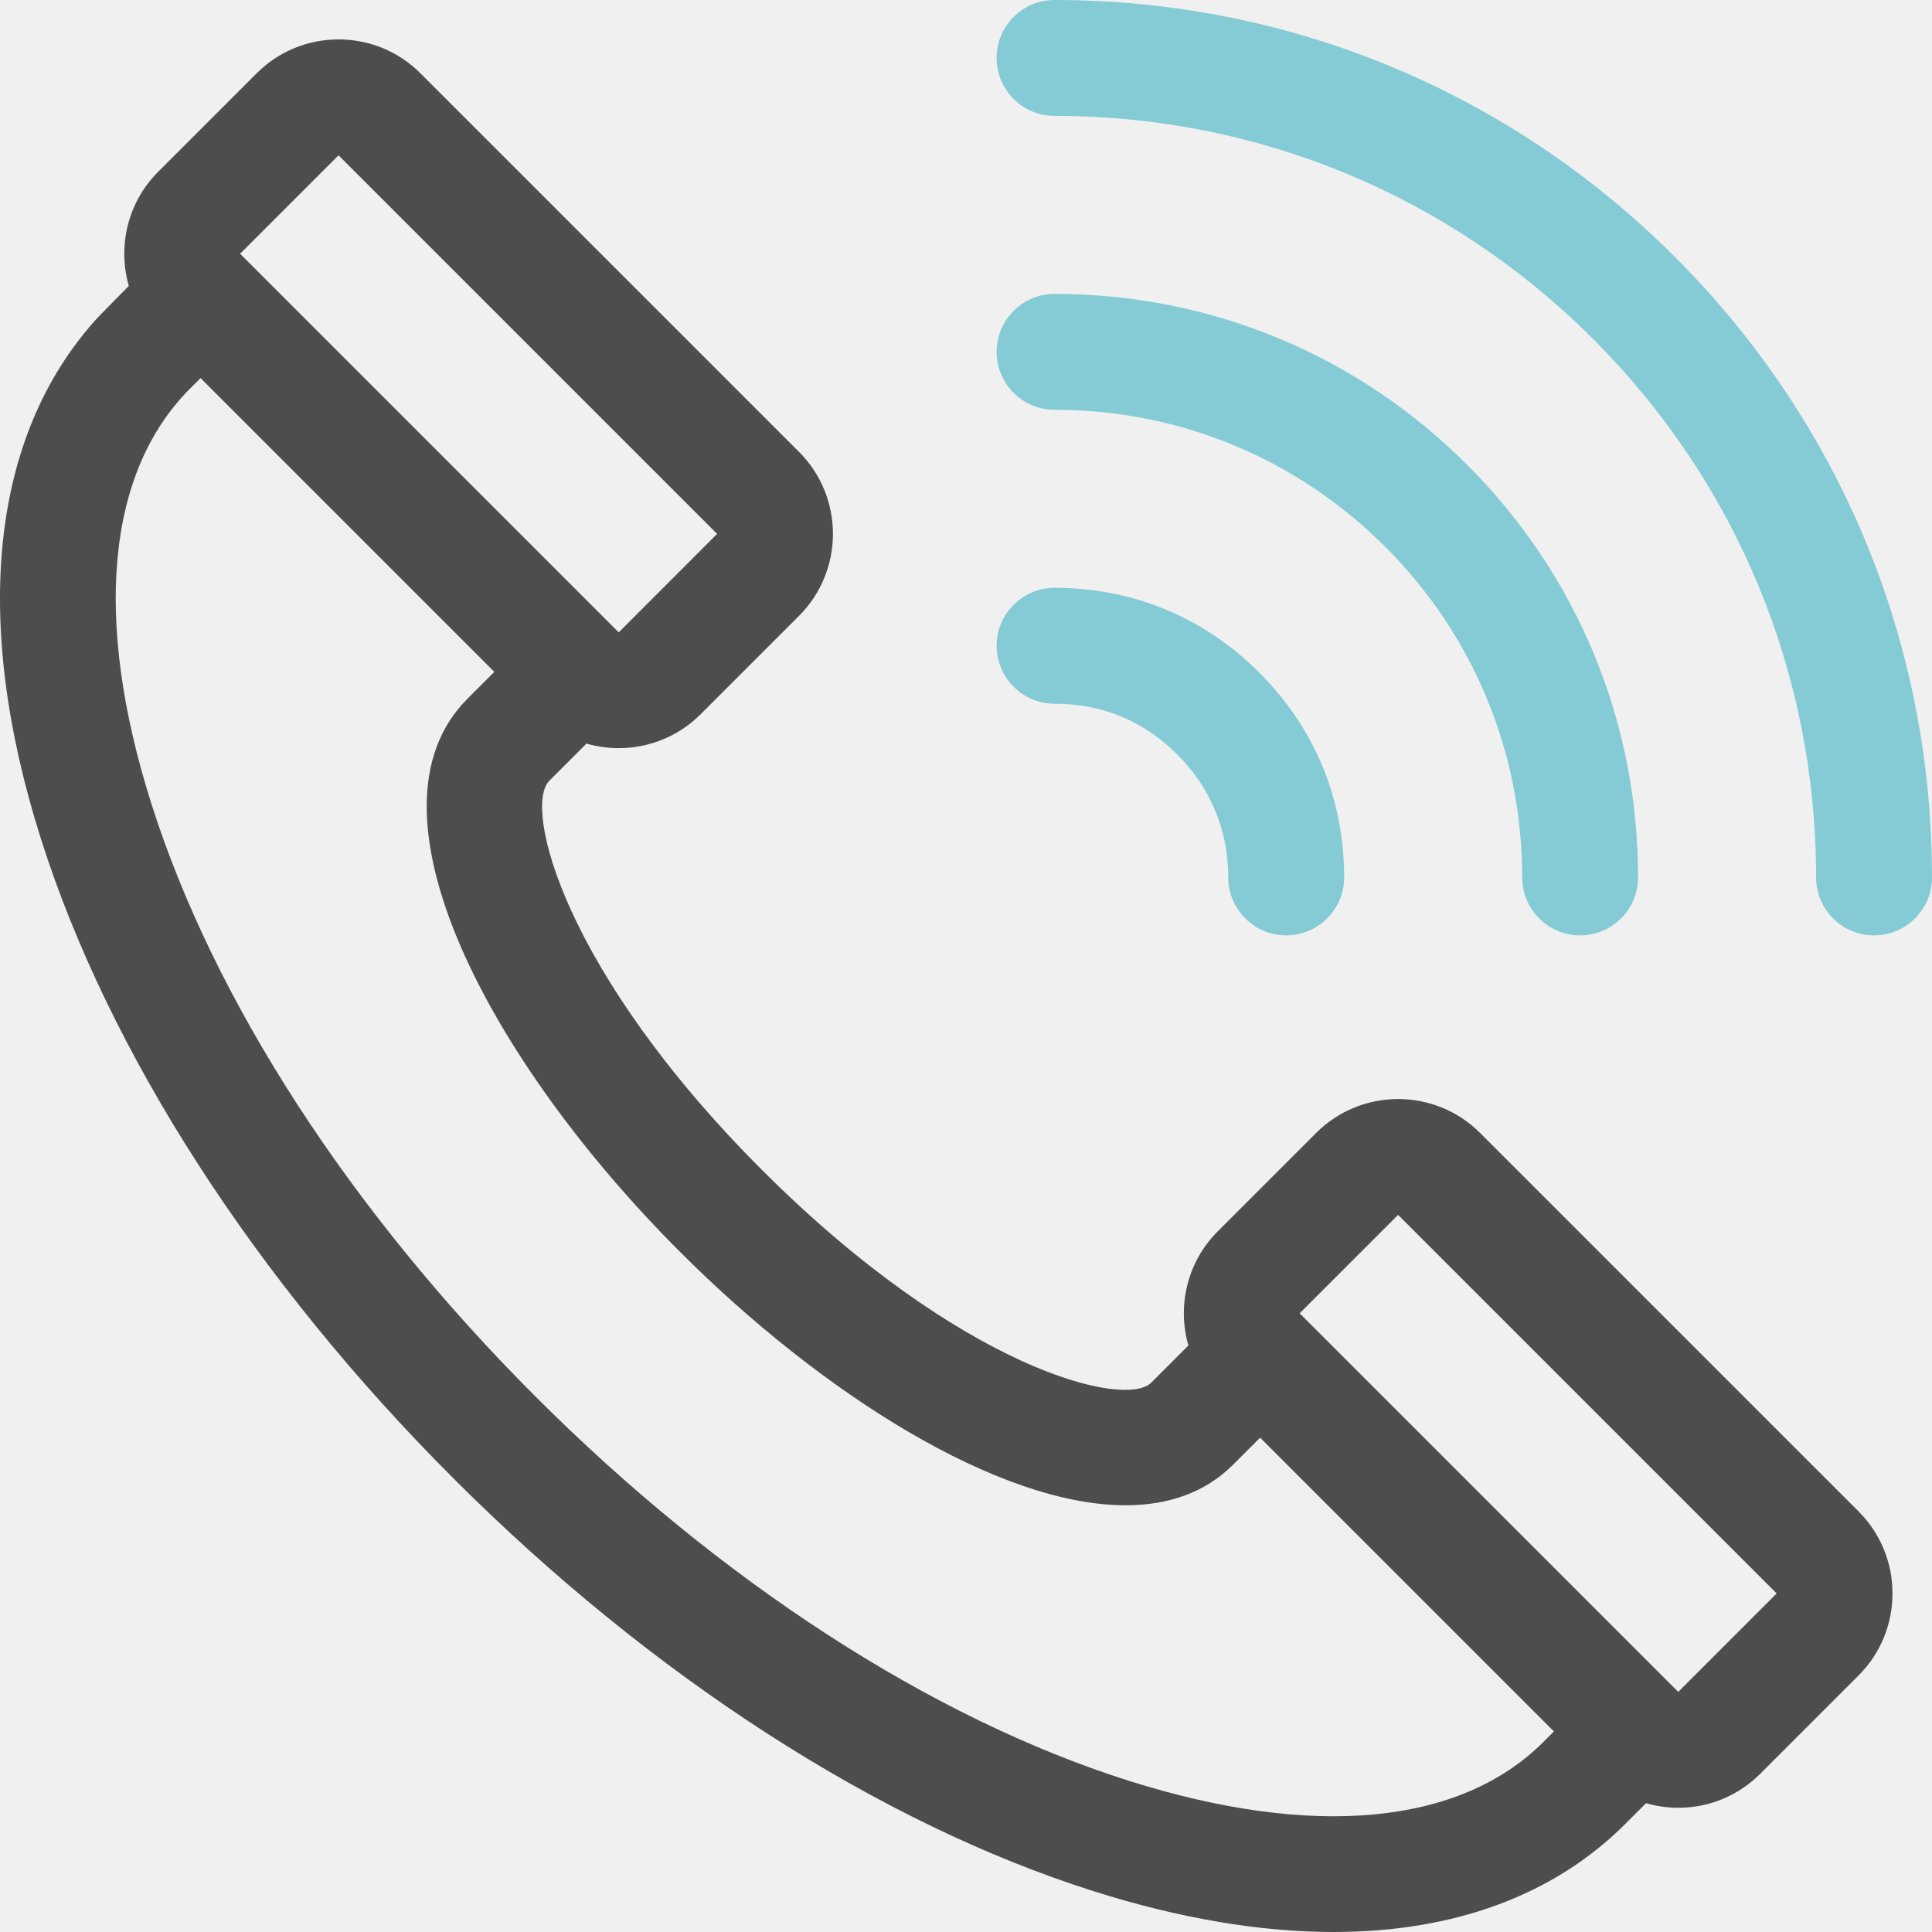
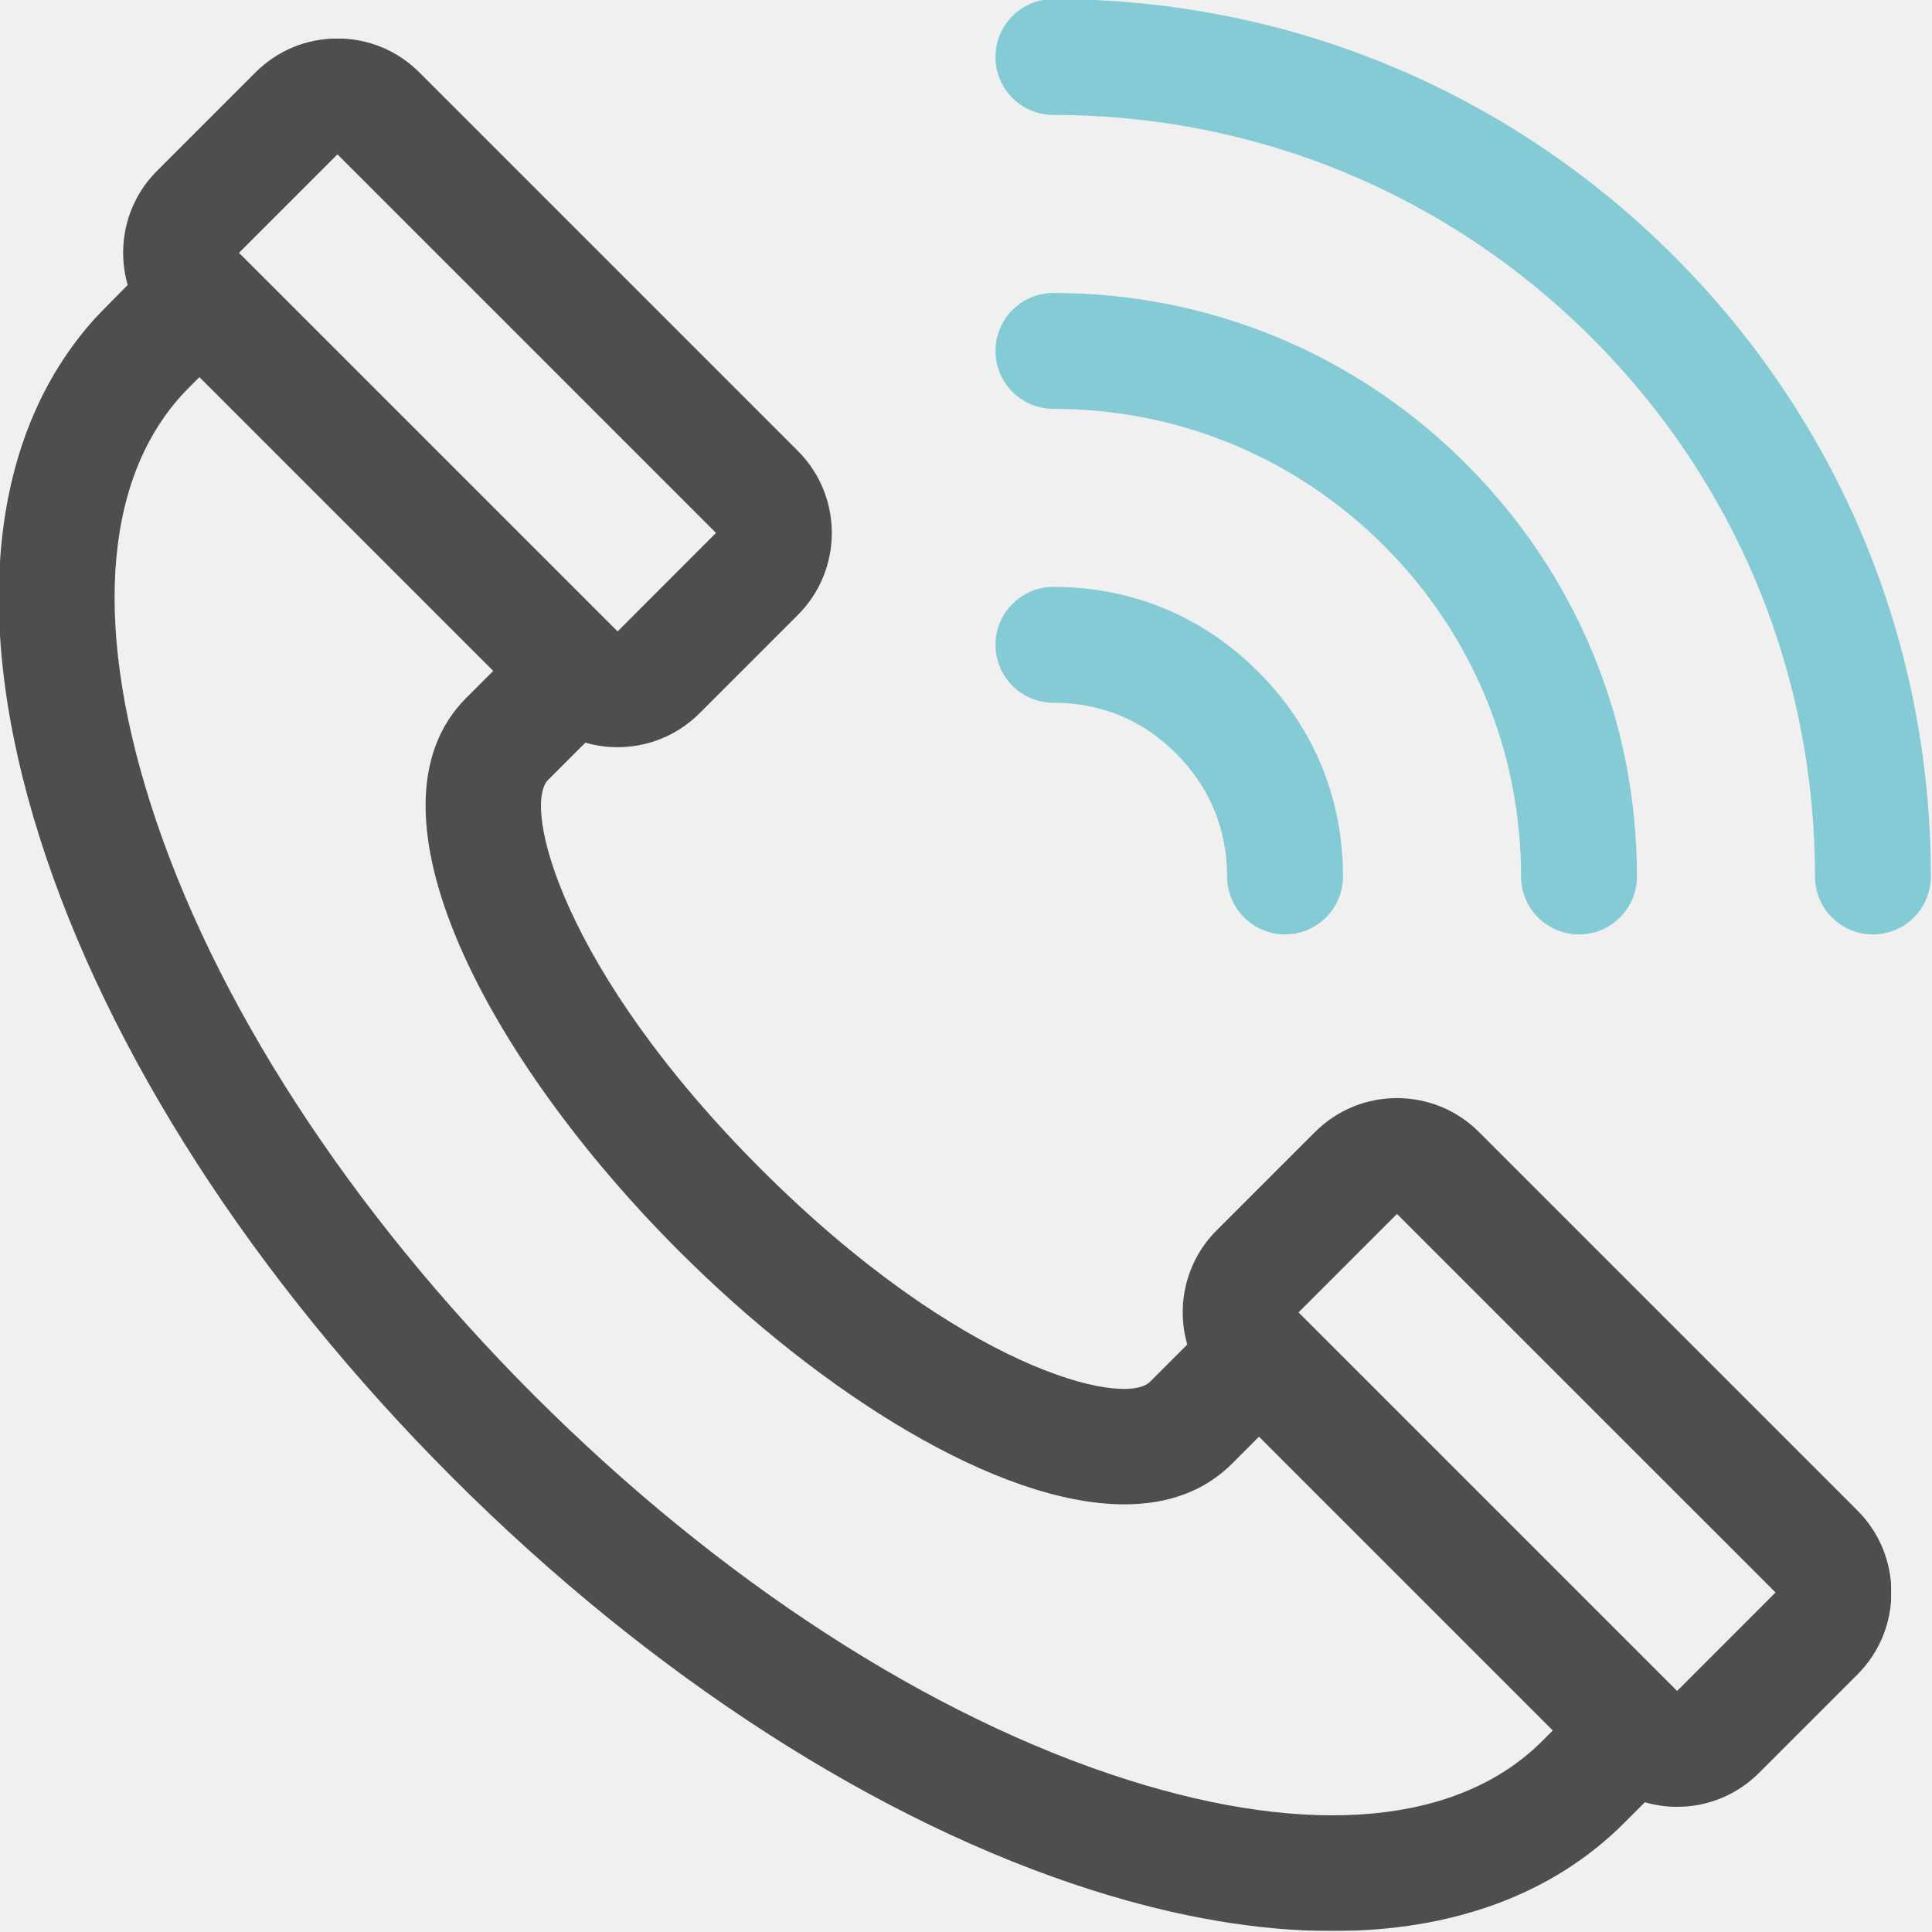
- <svg xmlns="http://www.w3.org/2000/svg" xmlns:xlink="http://www.w3.org/1999/xlink" width="512px" height="512px" viewBox="0 0 512 512" version="1.1">
-   <defs>
-     <polygon id="path-1" points="0 0.447 501.535 0.447 501.535 502 0 502" />
-   </defs>
-   <g id="Symbols" stroke="none" stroke-width="1" fill="none" fill-rule="evenodd">
-     <g id="Pictos/Tel">
+ <svg xmlns="http://www.w3.org/2000/svg" version="1.1" id="Layer_1" x="0px" y="0px" width="100%" height="100%" viewBox="0 0 511.996 512" enable-background="new 0 0 511.996 512" xml:space="preserve">
+   <g id="Symbols">
+     <g id="Pictos_x2F_Tel">
      <g id="Page-1">
        <g id="Group-3" transform="translate(0, 10)">
-           <mask id="mask-2" fill="white">
-             <use xlink:href="#path-1" />
+           <g id="Clip-2">
+ 				</g>
+           <defs>
+             <filter id="Adobe_OpacityMaskFilter" filterUnits="userSpaceOnUse" x="-0.3" y="0.197" width="501.535" height="501.553">
+               <feColorMatrix type="matrix" values="1 0 0 0 0  0 1 0 0 0  0 0 1 0 0  0 0 0 1 0" />
+             </filter>
+           </defs>
+           <mask maskUnits="userSpaceOnUse" x="-0.3" y="0.197" width="501.535" height="501.553" id="mask-2_1_">
+             <g filter="url(#Adobe_OpacityMaskFilter)">
+               <polygon id="path-1_1_" fill="#FFFFFF" points="-0.3,0.197 501.235,0.197 501.235,501.75 -0.3,501.75       " />
+             </g>
          </mask>
-           <g id="Clip-2" />
-           <path d="M444.75,438.368 L344.426,338.044 L370.514,311.956 L470.838,412.277 C470.838,412.277 444.759,438.377 444.75,438.368 L444.75,438.368 Z M409.027,451.623 L409.022,451.628 C386.928,473.719 347.876,477.368 299.061,461.897 C246.809,445.34 190.996,409.183 141.905,360.092 C92.812,311 56.656,255.188 40.099,202.936 C24.629,154.118 28.278,115.066 50.374,92.969 L50.376,92.967 L53.146,90.197 L131.003,168.053 L123.862,175.194 C123.857,175.199 123.853,175.205 123.847,175.211 C94.262,204.833 129.81,271.357 180.225,321.772 C217.959,359.507 264.718,388.913 298.276,388.913 C309.561,388.913 319.352,385.588 326.804,378.135 C326.807,378.132 326.809,378.13 326.812,378.127 L333.945,370.994 L411.802,448.849 L409.027,451.623 Z M89.718,31.157 L190.042,131.482 L163.968,157.584 L163.954,157.57 L163.579,157.195 L113.792,107.408 L63.629,57.246 L89.718,31.157 Z M492.555,390.559 L392.232,290.238 C380.256,278.263 360.774,278.263 348.797,290.238 L322.709,316.326 C314.535,324.5 311.951,336.171 314.936,346.566 L305.093,356.41 L305.085,356.418 C298.095,363.416 254.562,352.677 201.94,300.055 C149.326,247.441 138.584,203.916 145.574,196.912 C145.574,196.91 145.576,196.91 145.576,196.91 L155.428,187.059 C158.209,187.859 161.079,188.266 163.951,188.266 C171.816,188.266 179.68,185.274 185.669,179.286 L211.757,153.199 C223.732,141.223 223.732,121.741 211.757,109.764 L111.434,9.441 C105.634,3.64 97.921,0.447 89.718,0.447 C81.513,0.447 73.803,3.642 68.002,9.441 L41.912,35.531 C33.738,43.704 31.154,55.377 34.139,65.772 C34.139,65.772 25.795,74.196 25.38,74.728 C-2.373,105.576 -7.58,154.146 10.819,212.215 C28.836,269.072 67.676,329.303 120.186,381.809 C172.694,434.317 232.925,473.158 289.782,491.177 C312.622,498.414 333.989,502 353.392,502 C385.205,502 411.729,492.351 430.742,473.34 L436.216,467.866 C438.956,468.654 441.818,469.079 444.748,469.079 C452.953,469.079 460.665,465.883 466.464,460.085 L492.554,433.995 C504.529,422.019 504.529,402.536 492.555,390.559 L492.555,390.559 Z" id="Fill-1" fill="#4D4D4D" mask="url(#mask-2)" />
+           <path id="Fill-1" mask="url(#mask-2_1_)" fill="#4E4E4E" d="M444.45,438.118L344.126,337.795l26.088-26.089l100.324,100.321      C470.538,412.027,444.459,438.127,444.45,438.118L444.45,438.118z M408.728,451.373l-0.006,0.005      c-22.094,22.092-61.146,25.74-109.961,10.27c-52.251-16.558-108.064-52.714-157.156-101.806      C92.512,310.75,56.356,254.938,39.799,202.687c-15.47-48.818-11.821-87.87,10.275-109.967l0.002-0.002l2.77-2.77l77.857,77.856      l-7.141,7.141c-0.005,0.005-0.009,0.011-0.015,0.017c-29.585,29.622,5.963,96.146,56.378,146.561      c37.734,37.735,84.493,67.141,118.05,67.141c11.285,0,21.076-3.325,28.528-10.778c0.003-0.002,0.005-0.004,0.008-0.008      l7.134-7.133l77.856,77.855L408.728,451.373z M89.418,30.907l100.324,100.325l-26.074,26.102l-0.014-0.014l-0.375-0.375      l-49.787-49.787L63.329,56.996L89.418,30.907z M492.255,390.31L391.932,289.988c-11.976-11.975-31.458-11.975-43.435,0      l-26.088,26.088c-8.174,8.174-10.758,19.846-7.773,30.24l-9.843,9.844l-0.008,0.008c-6.99,6.998-50.522-3.74-103.145-56.363      c-52.614-52.613-63.356-96.138-56.366-103.143c0-0.002,0.002-0.002,0.002-0.002l9.852-9.851c2.781,0.8,5.651,1.207,8.523,1.207      c7.865,0,15.729-2.992,21.718-8.98l26.088-26.087c11.975-11.976,11.975-31.458,0-43.435L111.134,9.191      c-5.8-5.801-13.513-8.994-21.716-8.994c-8.205,0-15.915,3.195-21.716,8.994l-26.09,26.09      c-8.174,8.173-10.758,19.846-7.773,30.241c0,0-8.344,8.424-8.759,8.956c-27.753,30.848-32.96,79.418-14.561,137.487      c18.017,56.857,56.857,117.087,109.367,169.593c52.508,52.509,112.739,91.35,169.595,109.369      c22.841,7.236,44.208,10.822,63.61,10.822c31.813,0,58.337-9.648,77.351-28.66l5.474-5.474c2.74,0.788,5.603,1.213,8.532,1.213      c8.205,0,15.917-3.196,21.716-8.994l26.09-26.09C504.229,421.77,504.229,402.286,492.255,390.31L492.255,390.31z" />
        </g>
-         <path d="M279.471,77.891 C270.991,77.891 264.116,84.766 264.116,93.247 C264.116,101.728 270.992,108.603 279.471,108.603 C312.572,108.601 343.691,121.493 367.099,144.9 C390.505,168.306 403.394,199.425 403.394,232.524 C403.394,241.005 410.269,247.882 418.75,247.882 C427.23,247.882 434.106,241.007 434.106,232.528 C434.107,191.224 418.021,152.393 388.816,123.184 C359.607,93.975 320.774,77.89 279.471,77.891 Z" id="Fill-4" fill="#84CBD5" />
-         <path d="M279.466,0 C270.986,0 264.111,6.876 264.111,15.356 C264.111,23.837 270.986,30.712 279.466,30.712 C333.373,30.71 384.053,51.704 422.175,89.823 C460.293,127.941 481.286,178.622 481.286,232.529 C481.286,241.01 488.161,247.885 496.64,247.885 C505.122,247.885 511.997,241.01 511.997,232.531 C511.998,170.419 487.81,112.027 443.892,68.107 C399.969,24.186 341.577,-0.002 279.466,0 Z" id="Fill-6" fill="#84CBD5" />
-         <path d="M279.479,155.783 C270.992,155.785 264.117,162.659 264.119,171.141 C264.121,179.622 270.997,186.497 279.476,186.495 C292.126,186.495 303.075,191.031 312.021,199.976 C320.839,208.796 325.502,220.051 325.5,232.52 C325.498,241.001 332.375,247.876 340.854,247.878 C349.337,247.878 356.21,241.003 356.212,232.524 C356.213,211.732 348.442,192.968 333.735,178.26 C319.029,163.554 300.27,155.783 279.479,155.783 Z" id="Fill-8" fill="#84CBD5" />
+         <path id="Fill-4" fill="#85CBD5" d="M279.171,77.641c-8.479,0-15.354,6.875-15.354,15.356s6.876,15.356,15.354,15.356     c33.102-0.002,64.221,12.89,87.629,36.297c23.405,23.406,36.295,54.525,36.295,87.624c0,8.481,6.875,15.358,15.355,15.358     s15.356-6.875,15.356-15.354c0.001-41.304-16.085-80.135-45.29-109.344C359.308,93.725,320.475,77.64,279.171,77.641z" />
+         <path id="Fill-6" fill="#85CBD5" d="M279.165-0.25c-8.479,0-15.354,6.876-15.354,15.356c0,8.481,6.876,15.356,15.354,15.356     c53.907-0.002,104.589,20.992,142.71,59.111c38.118,38.118,59.111,88.799,59.11,142.706c0,8.481,6.875,15.356,15.355,15.356     s15.355-6.875,15.355-15.354c0.002-62.112-24.186-120.504-68.104-164.424C399.67,23.936,341.276-0.252,279.165-0.25z" />
+         <path id="Fill-8" fill="#85CBD5" d="M279.18,155.533c-8.487,0.002-15.362,6.876-15.36,15.358     c0.002,8.481,6.878,15.356,15.357,15.354c12.65,0,23.599,4.536,32.545,13.481c8.817,8.82,13.48,20.075,13.479,32.544     c-0.002,8.481,6.875,15.356,15.354,15.358c8.482,0,15.355-6.875,15.357-15.354c0.001-20.792-7.77-39.556-22.477-54.264     C318.729,163.304,299.971,155.533,279.18,155.533z" />
      </g>
    </g>
  </g>
</svg>
